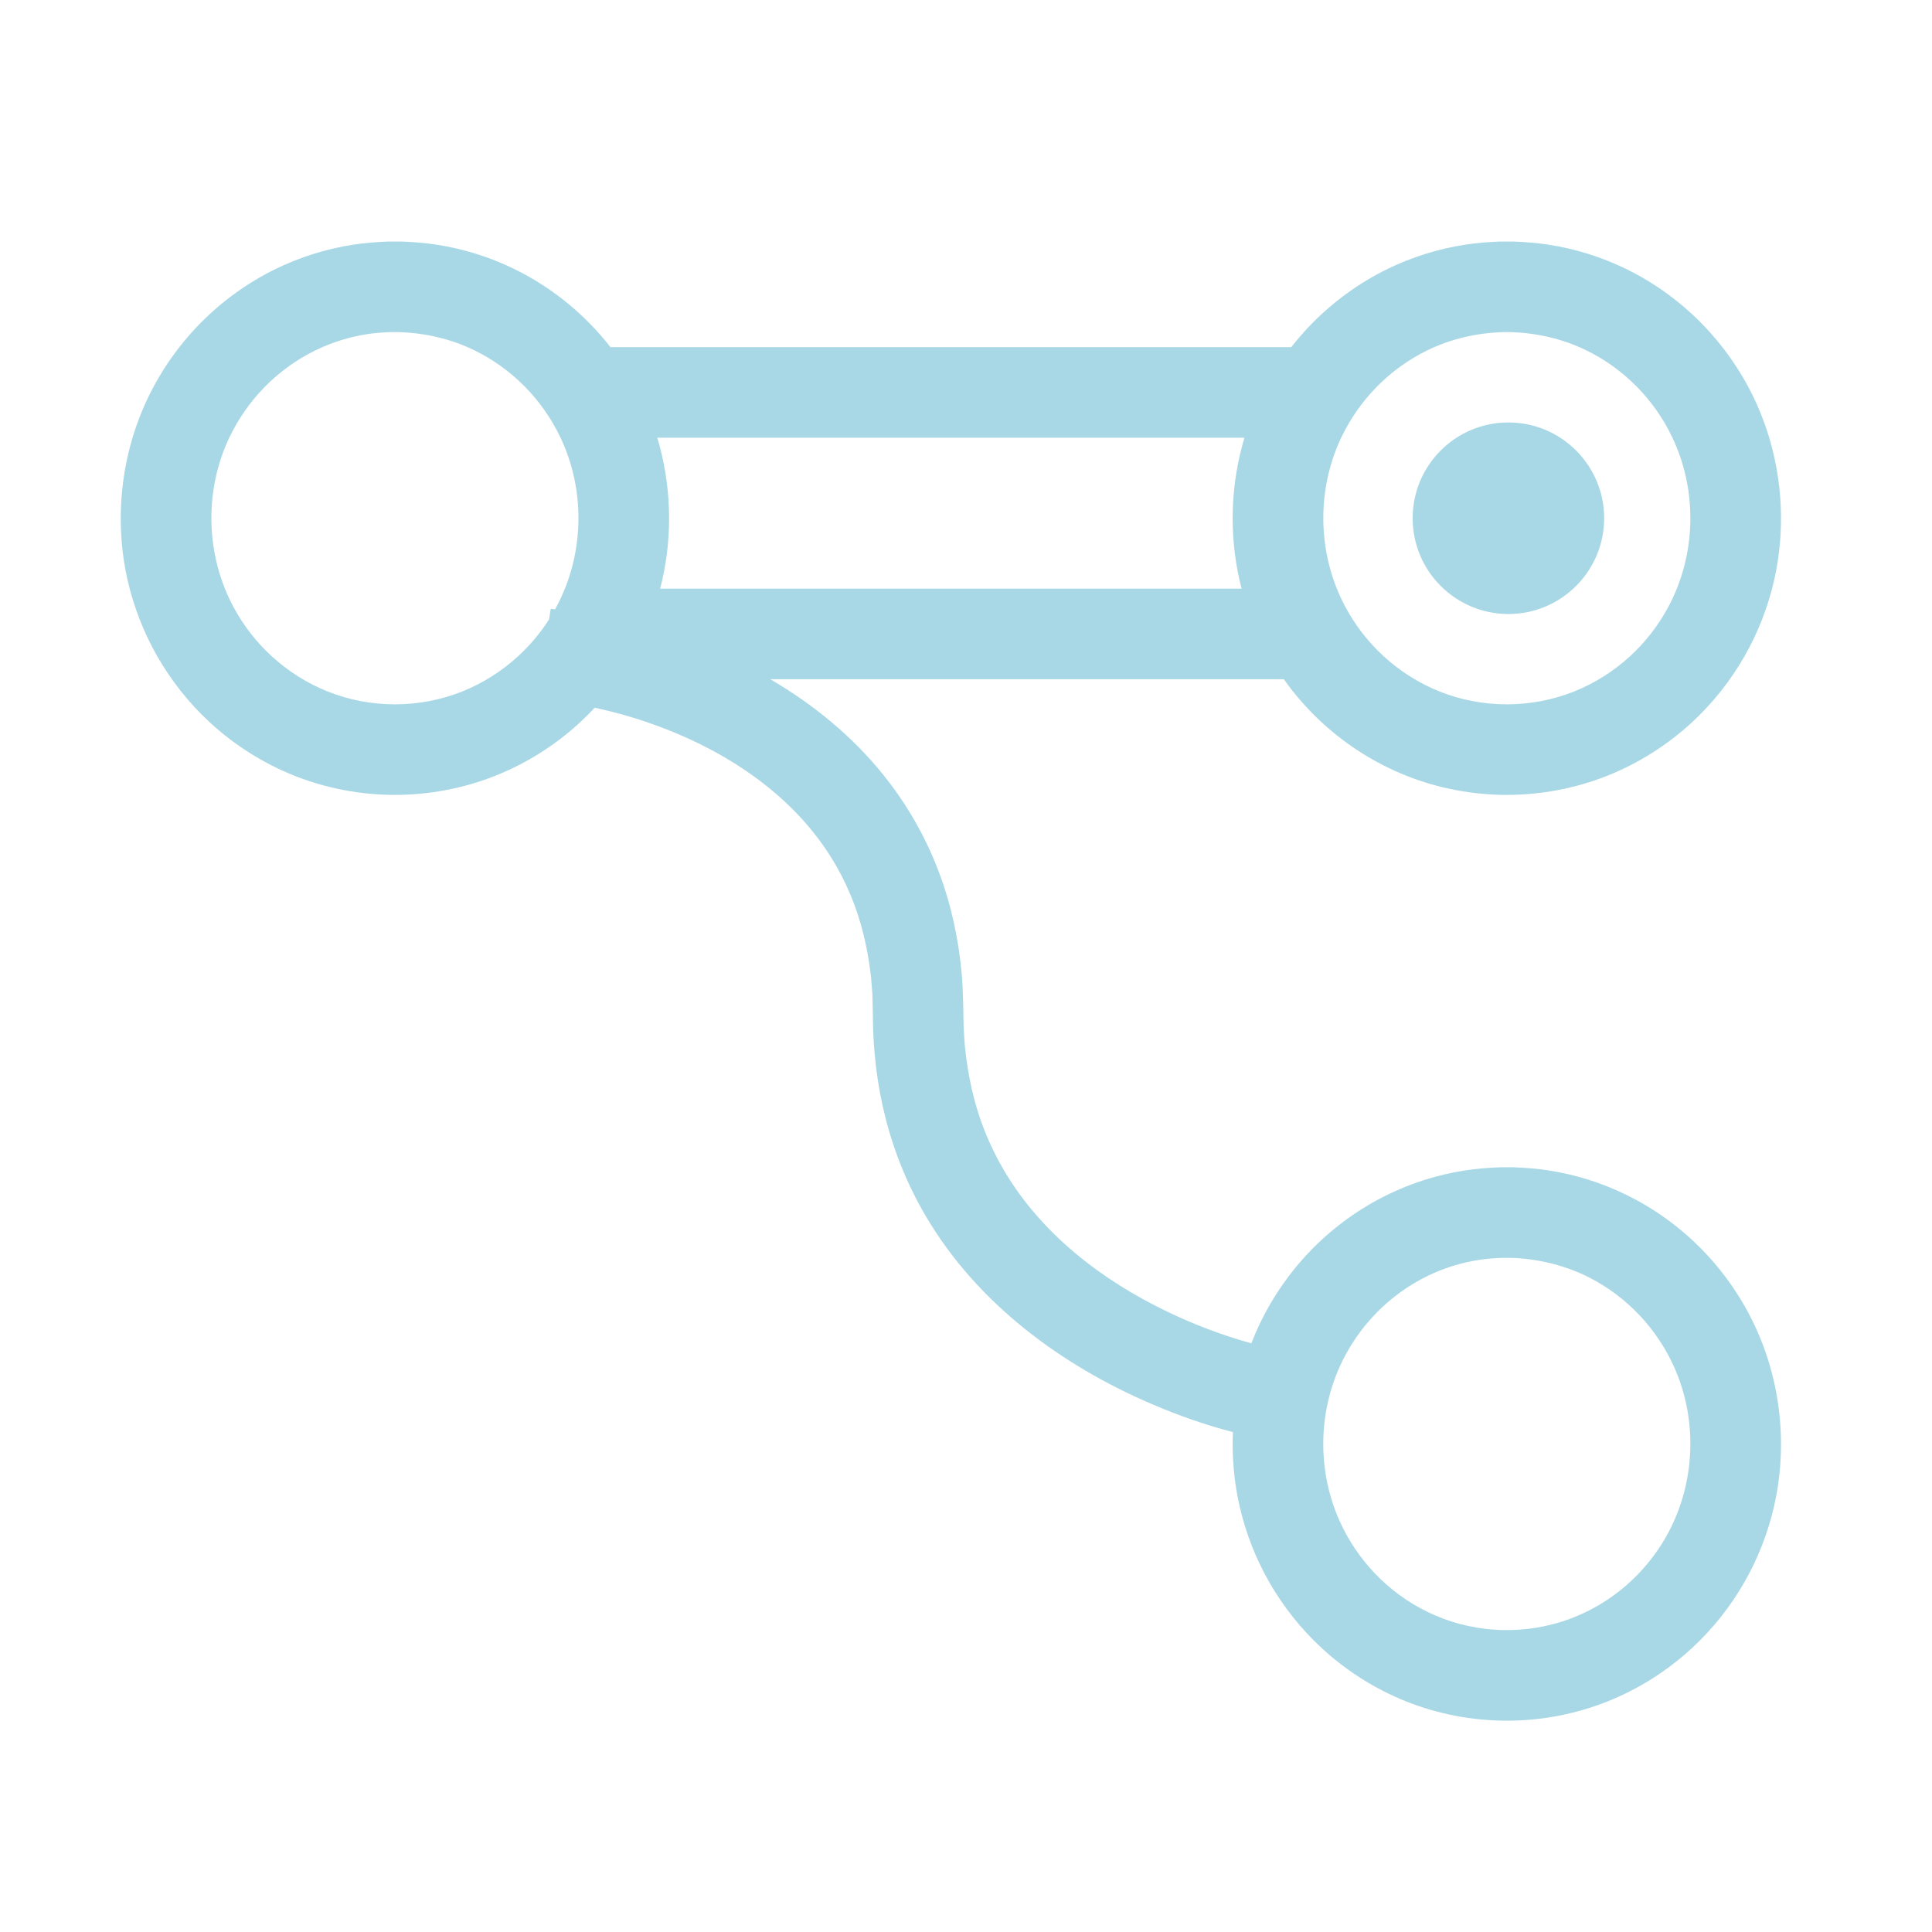
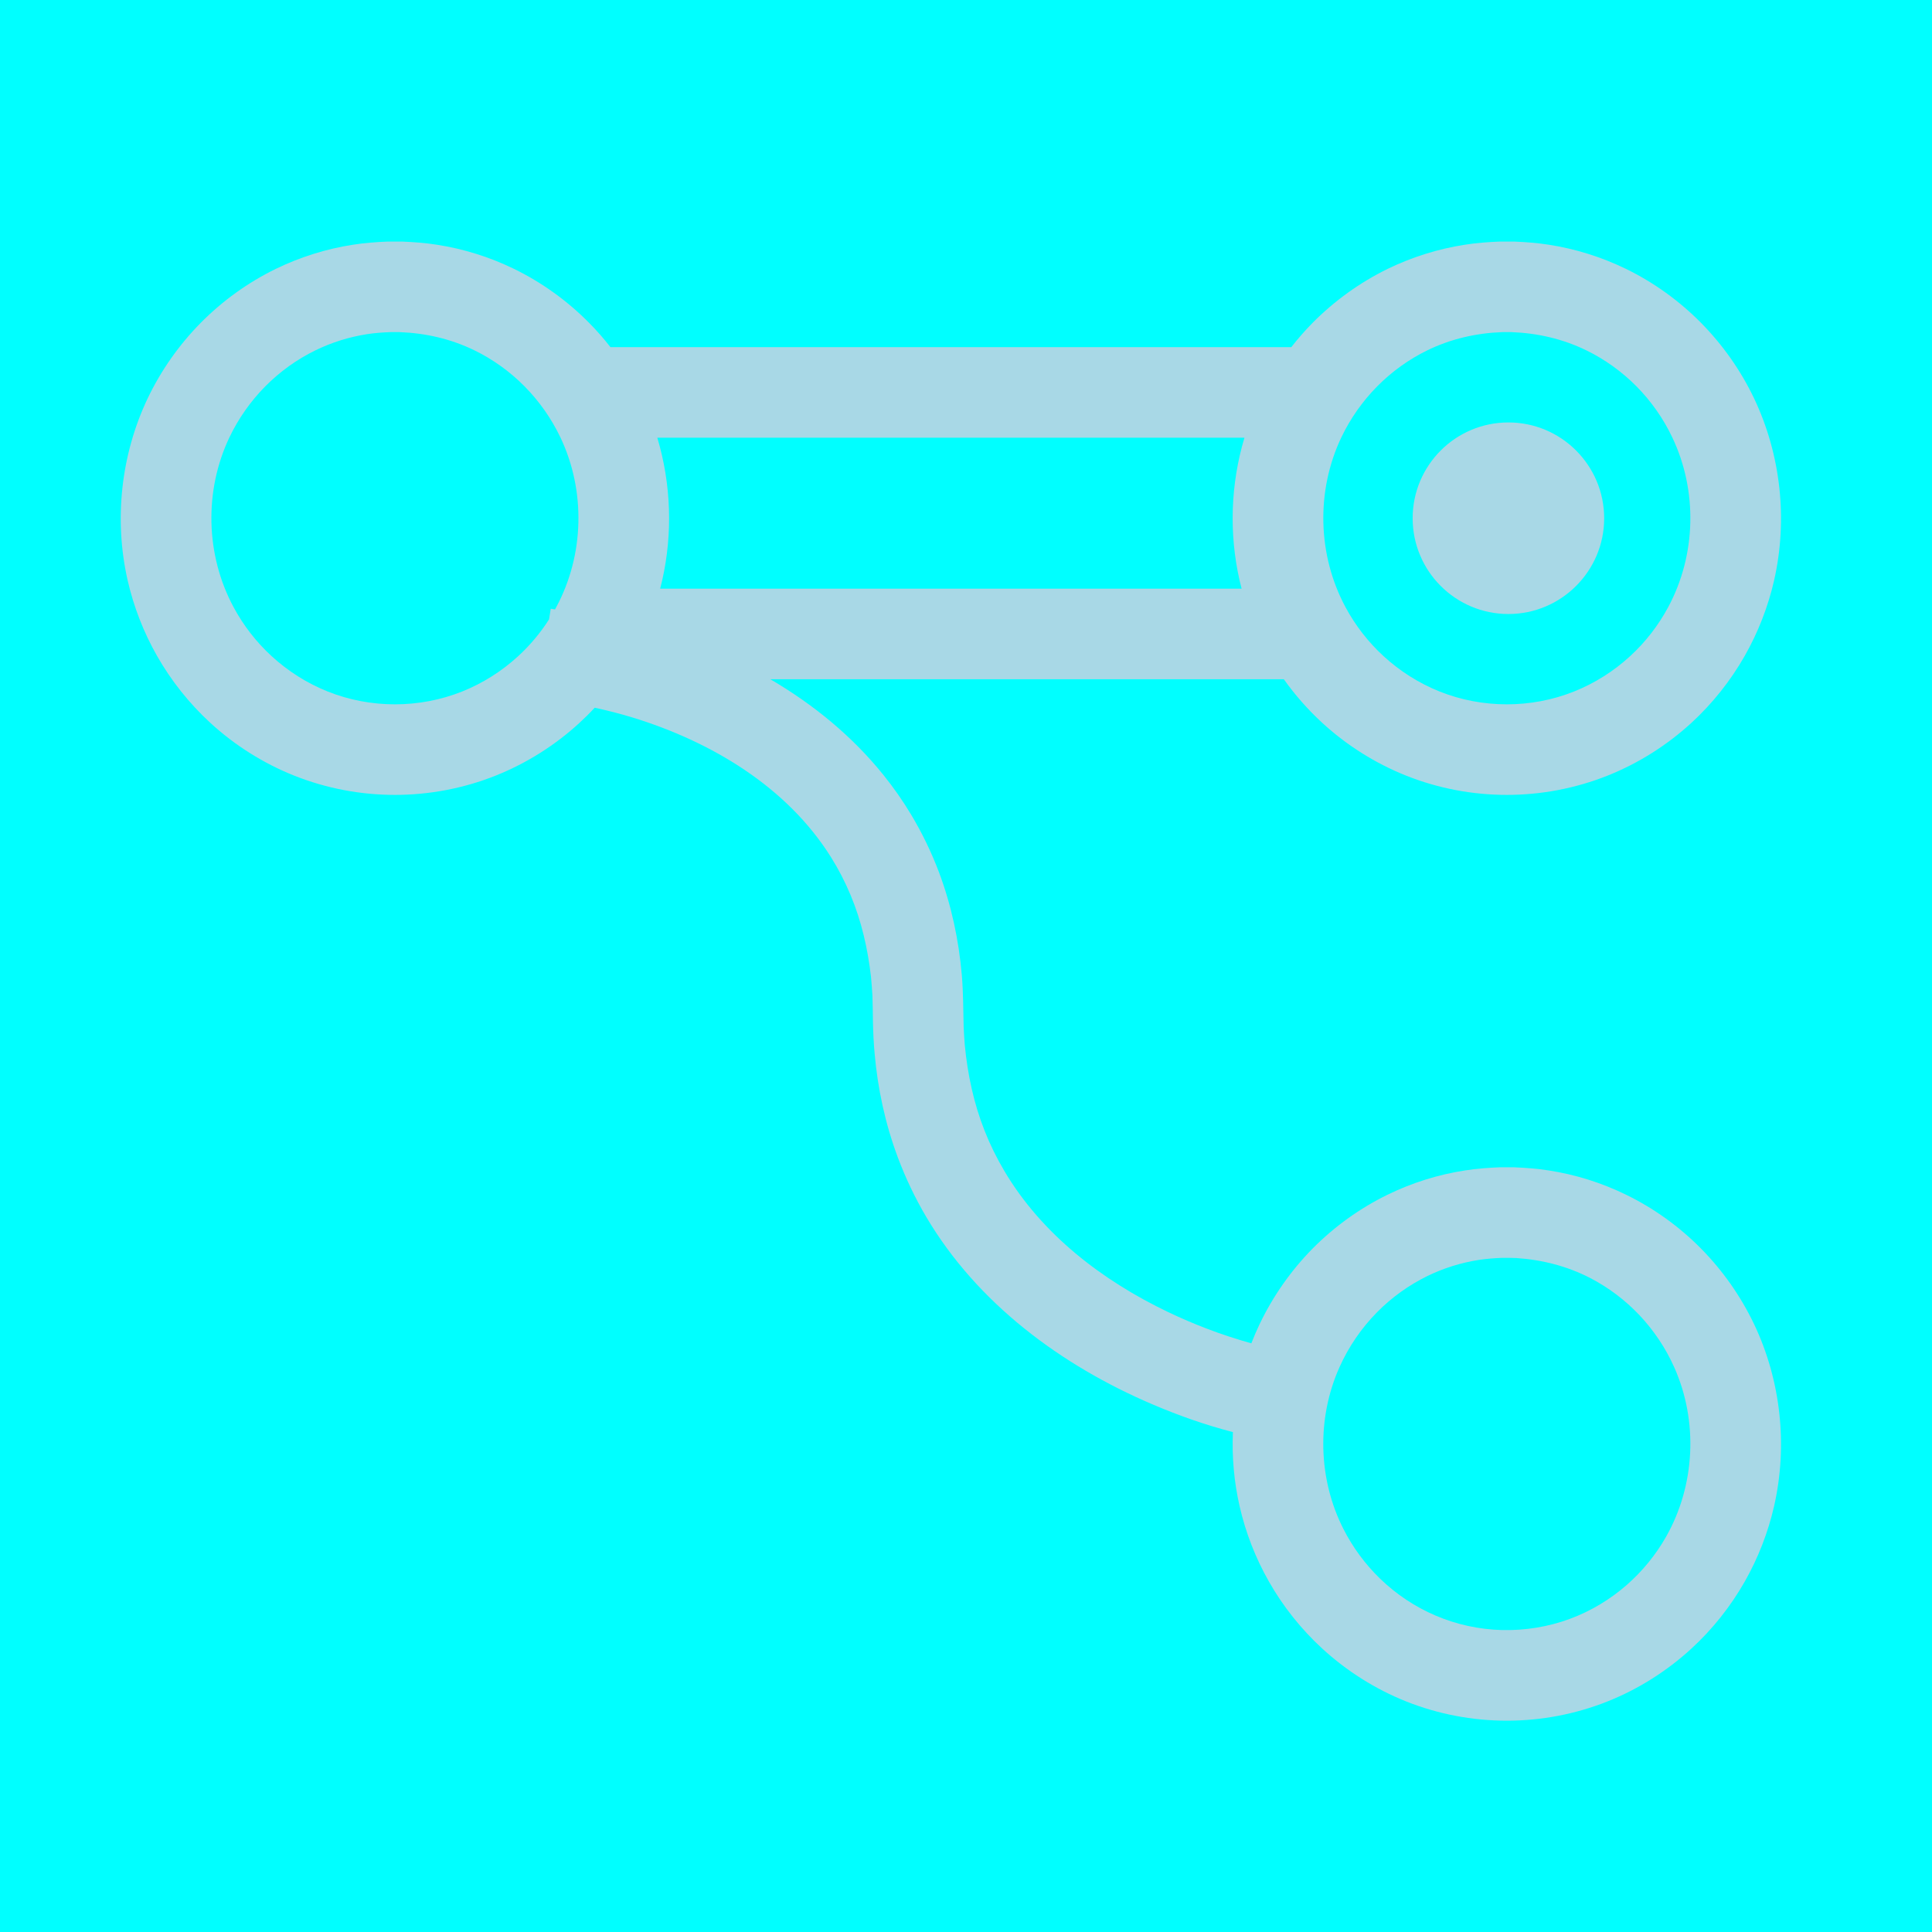
<svg xmlns="http://www.w3.org/2000/svg" width="32" height="32" viewBox="0 0 32 32">
  <g fill="none" fill-rule="evenodd">
-     <rect width="32" height="32" />
+     <rect width="32" height="32" fill="#00FFFF" />
    <path fill="#A8D8E6" d="M12.758,11.25 C13.47,11.666 14.115,12.192 14.634,12.838 C14.801,13.046 14.954,13.264 15.091,13.493 C15.273,13.796 15.427,14.115 15.552,14.446 C15.758,14.994 15.881,15.571 15.931,16.155 C15.955,16.439 15.954,16.723 15.961,17.008 C15.966,17.11 15.972,17.211 15.98,17.312 C16.027,17.797 16.128,18.273 16.307,18.726 C16.397,18.955 16.506,19.176 16.631,19.388 C17.252,20.442 18.259,21.212 19.35,21.733 C19.557,21.832 19.769,21.923 19.984,22.005 C20.228,22.099 20.475,22.179 20.726,22.25 C20.768,22.142 20.813,22.036 20.863,21.932 C21.084,21.469 21.383,21.043 21.743,20.678 C22.104,20.314 22.525,20.011 22.985,19.787 C23.389,19.59 23.822,19.454 24.266,19.386 C24.457,19.356 24.648,19.342 24.841,19.334 C24.958,19.333 24.958,19.333 25.075,19.334 C25.268,19.342 25.459,19.356 25.65,19.386 C26.094,19.454 26.526,19.59 26.93,19.787 C27.391,20.011 27.812,20.314 28.172,20.678 C28.533,21.043 28.832,21.469 29.053,21.932 C29.497,22.865 29.614,23.941 29.384,24.949 C29.284,25.385 29.12,25.806 28.899,26.195 C28.664,26.608 28.365,26.985 28.015,27.306 C27.61,27.678 27.137,27.977 26.626,28.181 C26.096,28.392 25.528,28.5 24.958,28.5 C24.388,28.5 23.819,28.392 23.29,28.181 C22.779,27.977 22.306,27.678 21.901,27.306 C21.551,26.984 21.251,26.608 21.017,26.195 C20.795,25.806 20.632,25.385 20.532,24.949 C20.44,24.546 20.403,24.132 20.421,23.72 C19.966,23.602 19.522,23.446 19.09,23.261 C17.575,22.615 16.184,21.585 15.338,20.15 C15.155,19.839 14.999,19.512 14.872,19.173 C14.664,18.618 14.537,18.033 14.486,17.443 C14.471,17.272 14.462,17.101 14.459,16.929 C14.456,16.781 14.456,16.632 14.45,16.484 C14.444,16.384 14.436,16.285 14.427,16.185 C14.374,15.717 14.27,15.258 14.087,14.822 C13.997,14.607 13.89,14.399 13.766,14.201 C13.033,13.028 11.774,12.282 10.477,11.884 C10.271,11.821 10.062,11.768 9.85,11.722 C9.77,11.809 9.685,11.893 9.598,11.973 C9.193,12.345 8.72,12.643 8.209,12.847 C7.68,13.058 7.111,13.166 6.541,13.166 C5.971,13.166 5.403,13.058 4.873,12.847 C4.362,12.643 3.889,12.345 3.484,11.973 C3.134,11.651 2.835,11.275 2.6,10.862 C2.379,10.473 2.215,10.052 2.115,9.616 C1.885,8.608 2.002,7.532 2.446,6.598 C2.667,6.135 2.966,5.71 3.327,5.345 C3.687,4.981 4.108,4.678 4.569,4.453 C4.973,4.257 5.405,4.121 5.849,4.053 C6.04,4.023 6.231,4.009 6.424,4.001 C6.541,4 6.541,4 6.658,4.001 C6.851,4.009 7.042,4.023 7.233,4.053 C7.677,4.121 8.11,4.257 8.513,4.453 C8.974,4.678 9.395,4.981 9.755,5.345 C9.882,5.473 10.001,5.608 10.111,5.75 L21.388,5.75 C21.498,5.608 21.617,5.473 21.743,5.345 C22.104,4.981 22.525,4.678 22.985,4.453 C23.389,4.257 23.822,4.121 24.266,4.053 C24.457,4.023 24.648,4.009 24.841,4.001 C24.958,4 24.958,4 25.075,4.001 C25.268,4.009 25.459,4.023 25.65,4.053 C26.094,4.121 26.526,4.257 26.93,4.453 C27.391,4.678 27.812,4.981 28.172,5.345 C28.533,5.71 28.832,6.135 29.053,6.598 C29.497,7.532 29.614,8.608 29.384,9.616 C29.284,10.052 29.12,10.473 28.899,10.862 C28.664,11.275 28.365,11.651 28.015,11.973 C27.609,12.345 27.137,12.643 26.626,12.847 C26.096,13.058 25.528,13.166 24.958,13.166 C24.388,13.166 23.819,13.058 23.29,12.847 C22.779,12.643 22.306,12.345 21.901,11.973 C21.664,11.755 21.45,11.512 21.264,11.25 L12.758,11.25 L12.758,11.25 Z M24.879,20.834 C24.75,20.839 24.622,20.849 24.495,20.868 C24.199,20.914 23.911,21.004 23.642,21.135 C23.334,21.286 23.051,21.489 22.81,21.733 C22.549,21.997 22.337,22.307 22.186,22.645 C21.807,23.492 21.83,24.494 22.25,25.322 C22.406,25.63 22.614,25.912 22.862,26.151 C23.127,26.407 23.438,26.614 23.777,26.759 C24.125,26.908 24.501,26.989 24.879,26.999 C25.261,27.008 25.643,26.946 26.001,26.814 C26.347,26.686 26.668,26.493 26.945,26.251 C27.204,26.024 27.425,25.753 27.595,25.454 C28.079,24.602 28.13,23.539 27.73,22.645 C27.589,22.329 27.394,22.038 27.157,21.786 C26.921,21.536 26.644,21.326 26.339,21.168 C25.957,20.971 25.542,20.865 25.115,20.837 C25.036,20.834 24.958,20.833 24.879,20.834 L24.879,20.834 L24.879,20.834 Z M24.879,5.501 C24.449,5.517 24.03,5.613 23.642,5.802 C23.334,5.952 23.051,6.156 22.81,6.4 C22.567,6.646 22.366,6.932 22.217,7.244 C21.796,8.128 21.821,9.192 22.285,10.055 C22.448,10.359 22.662,10.635 22.916,10.868 C23.187,11.117 23.503,11.317 23.845,11.454 C24.198,11.595 24.578,11.666 24.958,11.666 C25.338,11.666 25.717,11.595 26.07,11.454 C26.413,11.317 26.729,11.117 27,10.868 C27.254,10.635 27.468,10.359 27.631,10.055 C28.095,9.192 28.12,8.128 27.698,7.244 C27.55,6.932 27.349,6.646 27.106,6.4 C26.864,6.156 26.582,5.952 26.273,5.802 C25.885,5.613 25.466,5.517 25.037,5.501 C24.958,5.5 24.958,5.5 24.879,5.501 L24.879,5.501 L24.879,5.501 Z M9.193,10.094 C9.2,10.081 9.207,10.068 9.214,10.055 C9.678,9.192 9.703,8.128 9.282,7.244 C9.133,6.932 8.932,6.646 8.689,6.4 C8.448,6.156 8.165,5.952 7.857,5.802 C7.469,5.613 7.05,5.517 6.62,5.501 C6.541,5.5 6.541,5.5 6.462,5.501 C6.334,5.506 6.206,5.515 6.078,5.535 C5.783,5.581 5.495,5.671 5.226,5.802 C4.917,5.952 4.635,6.156 4.393,6.4 C4.15,6.646 3.949,6.932 3.8,7.244 C3.379,8.128 3.404,9.192 3.868,10.055 C4.031,10.359 4.245,10.635 4.499,10.868 C4.77,11.117 5.086,11.317 5.429,11.454 C5.782,11.595 6.161,11.666 6.541,11.666 C6.921,11.666 7.3,11.595 7.654,11.454 C7.996,11.317 8.312,11.117 8.583,10.868 C8.779,10.688 8.951,10.483 9.094,10.259 L9.122,10.083 L9.193,10.094 L9.193,10.094 Z M24.984,6.997 C25.859,6.997 26.57,7.708 26.57,8.584 C26.57,9.459 25.859,10.17 24.984,10.17 C24.108,10.17 23.398,9.459 23.398,8.584 C23.398,7.708 24.108,6.997 24.984,6.997 L24.984,6.997 L24.984,6.997 Z M20.612,7.25 L10.887,7.25 C11.116,8.014 11.145,8.835 10.967,9.616 C10.957,9.66 10.946,9.705 10.934,9.75 L20.565,9.75 C20.553,9.705 20.542,9.661 20.532,9.616 C20.354,8.835 20.383,8.014 20.612,7.25 L20.612,7.25 L20.612,7.25 Z" />
  </g>
</svg>
